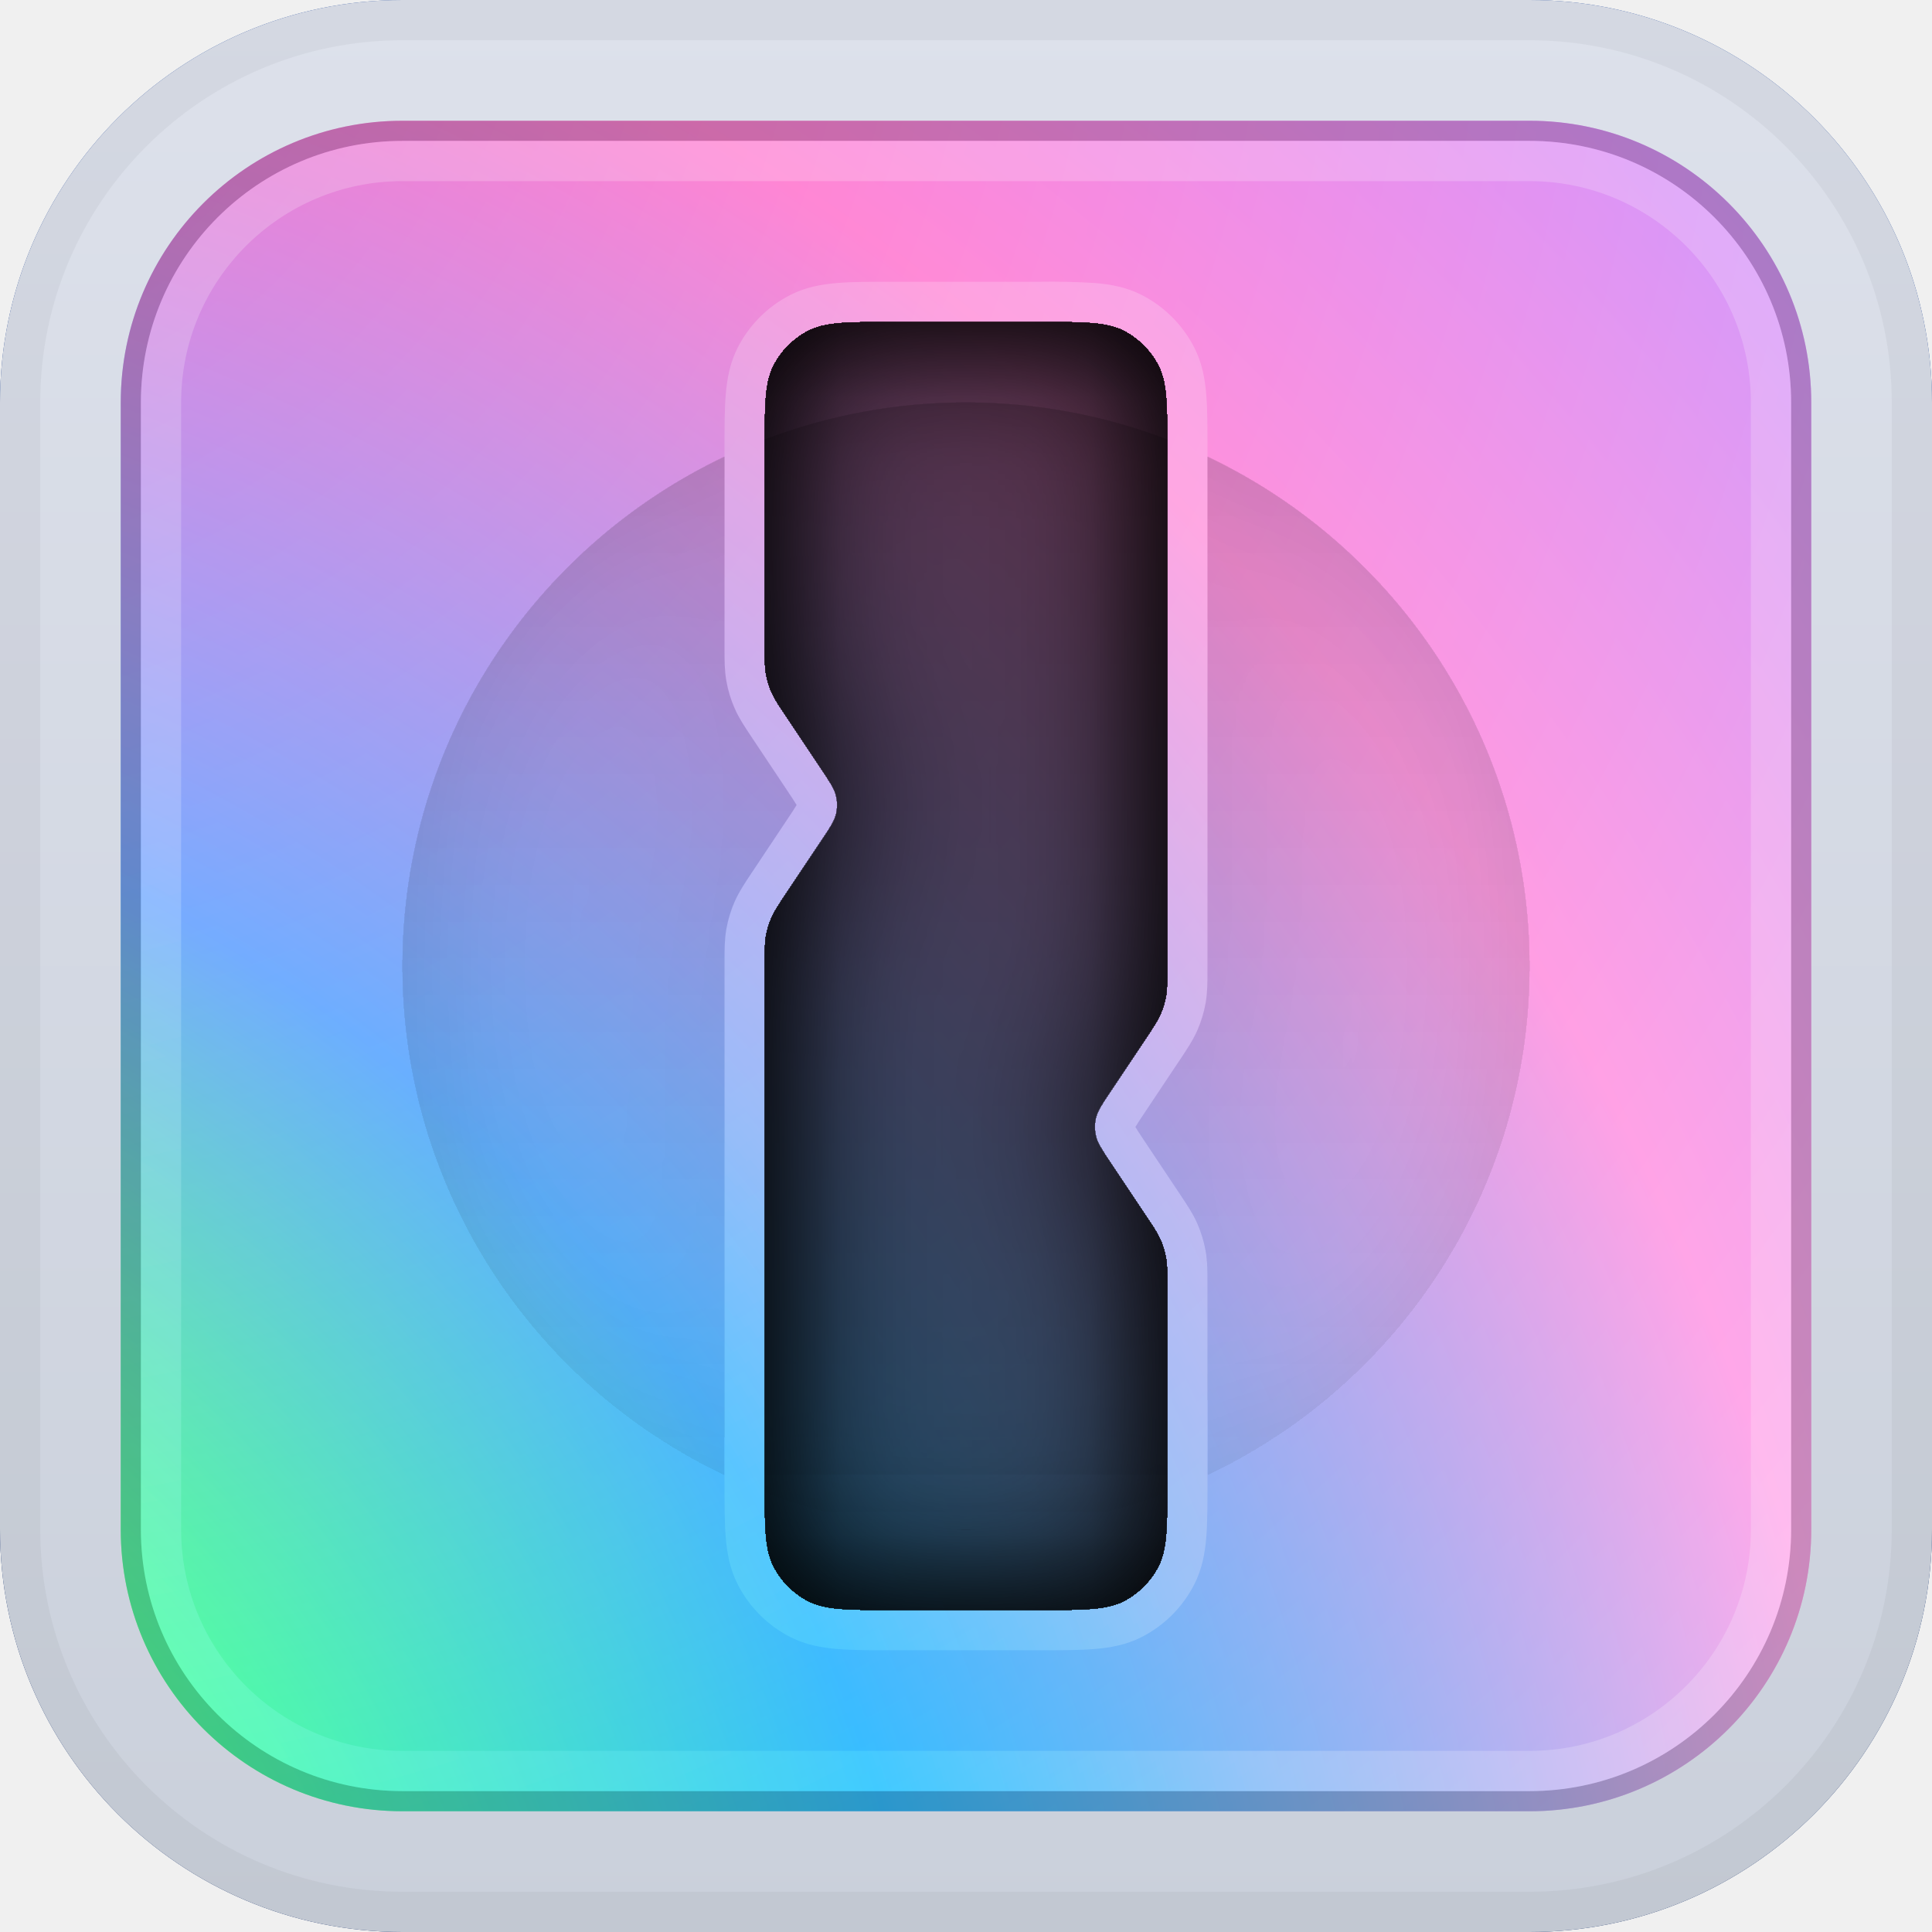
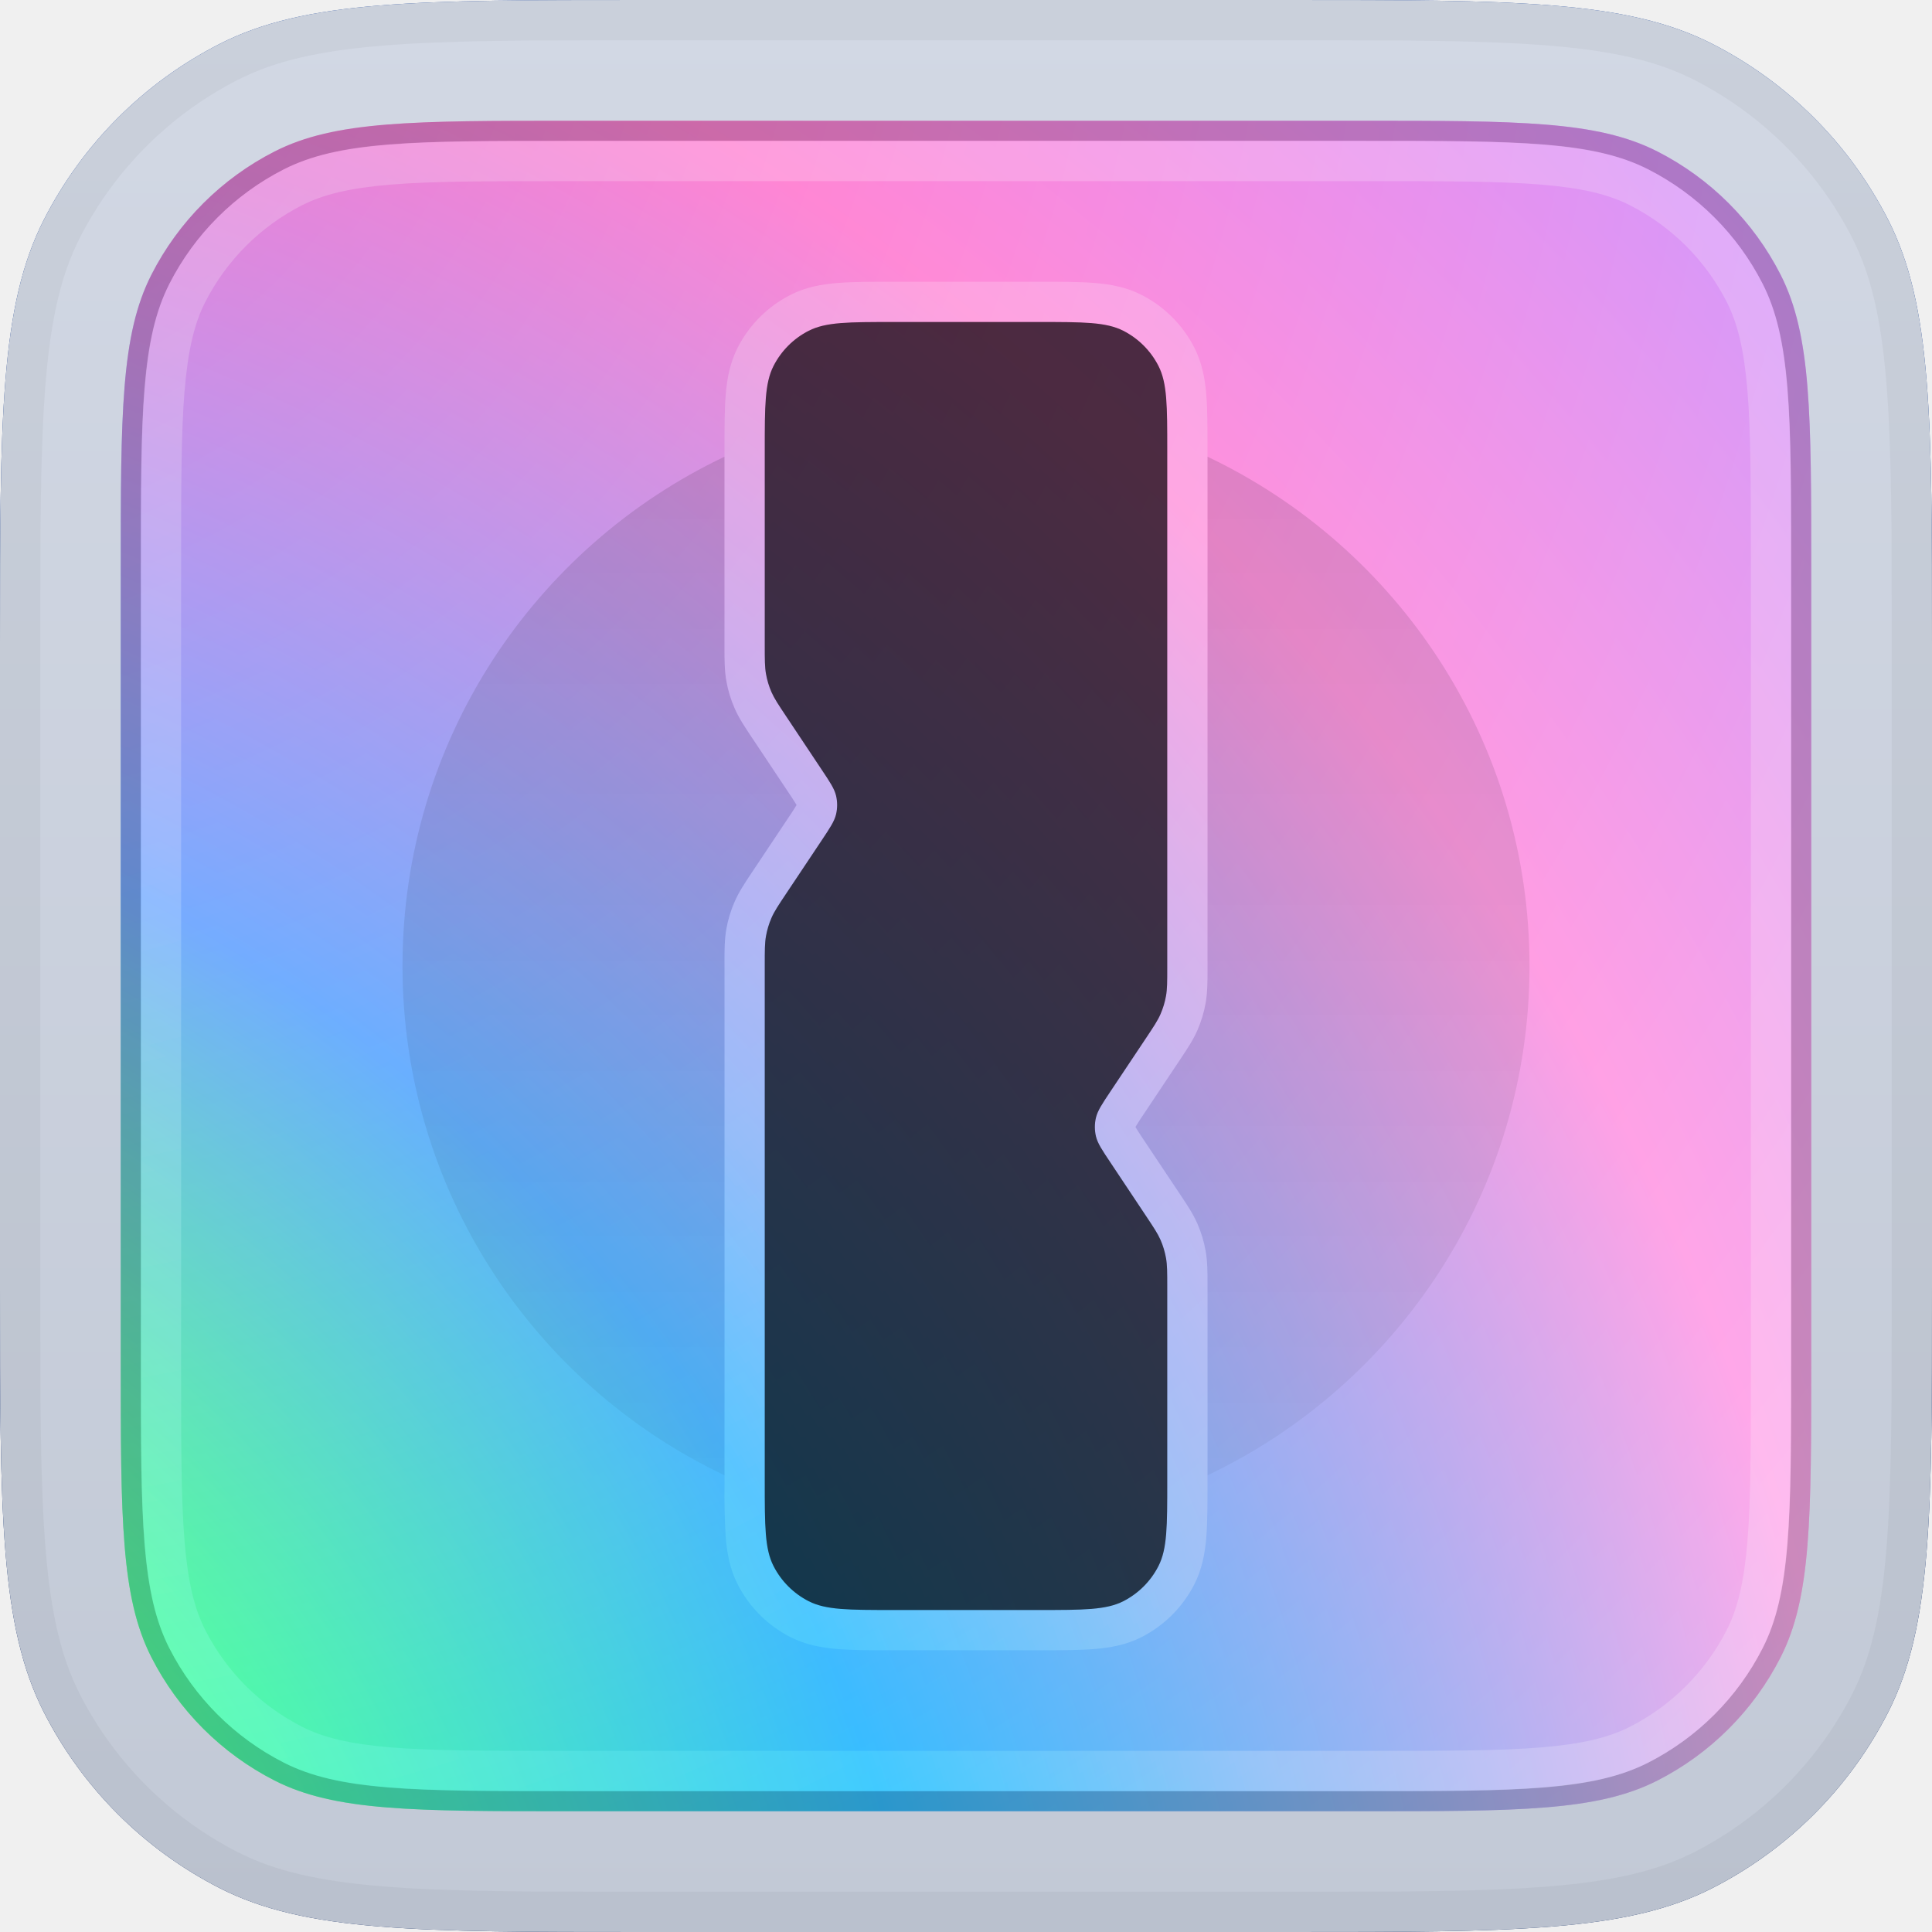
- <svg xmlns="http://www.w3.org/2000/svg" width="48" height="48" fill="none">
-   <rect width="48" height="48" rx="10" fill="url(#a)" />
-   <rect width="48" height="48" rx="10" fill="url(#b)" />
-   <rect x=".5" y=".5" width="47" height="47" rx="9.5" stroke="#000" stroke-opacity=".04" />
-   <rect x="3" y="3" width="42" height="42" rx="7" fill="url(#c)" />
-   <rect x="3" y="3" width="42" height="42" rx="7" fill="url(#d)" fill-opacity=".7" style="mix-blend-mode:screen" />
-   <rect x="3.25" y="3.25" width="41.5" height="41.5" rx="6.75" stroke="#000" stroke-opacity=".2" stroke-width=".5" />
-   <rect x="4" y="4" width="40" height="40" rx="6" stroke="#fff" stroke-opacity=".2" style="mix-blend-mode:overlay" />
-   <g filter="url(#e)">
-     <path fill-rule="evenodd" clip-rule="evenodd" d="M18 11.347c-4.73 2.247-8 7.068-8 12.653 0 5.585 3.27 10.406 8 12.653V23.908c0-.3 0-.565.047-.829.04-.232.11-.458.204-.674.107-.245.254-.465.42-.715l.034-.05.871-1.307a6.86 6.86 0 0 0 .212-.327L19.79 20l-.003-.006a6.86 6.86 0 0 0-.212-.327l-.87-1.306-.034-.05c-.167-.25-.314-.471-.421-.716a2.994 2.994 0 0 1-.204-.674C18 16.657 18 16.392 18 16.092V11.347Zm11 25.734c-1.553.594-3.238.919-5 .919s-3.447-.325-5-.92V23.97c0-.36 0-.54.031-.714.028-.155.073-.306.136-.45.07-.162.17-.311.37-.611l.871-1.306c.214-.321.321-.482.363-.655a1 1 0 0 0 0-.466c-.042-.173-.149-.334-.363-.654l-.87-1.307c-.2-.3-.3-.45-.371-.611a2.003 2.003 0 0 1-.136-.45C19 16.571 19 16.391 19 16.031V10.92a13.967 13.967 0 0 1 5-.92c1.762 0 3.447.325 5 .92V24.03c0 .36 0 .54-.031.714a2.003 2.003 0 0 1-.136.45c-.07.162-.17.311-.37.611l-.871 1.306c-.214.321-.321.482-.363.655a1 1 0 0 0 0 .466c.042.173.149.334.363.654l.87 1.307c.2.3.3.45.371.611.063.144.108.295.136.45.031.174.031.354.031.714V37.08Zm1-.428c4.73-2.247 8-7.068 8-12.653 0-5.585-3.27-10.406-8-12.653v12.745c0 .3 0 .565-.047.829-.04.232-.11.458-.204.674-.107.245-.254.465-.42.715l-.034.05-.871 1.307a6.86 6.86 0 0 0-.212.327L28.21 28l.003.006c.039.067.098.156.212.327l.87 1.306.034.05c.167.25.314.471.421.716.095.216.163.442.204.674.047.264.047.529.047.829V36.653Z" fill="url(#f)" />
-   </g>
-   <path d="M25.8 7.5h-3.621c-.542 0-.98 0-1.333.029-.365.03-.685.093-.981.243a2.5 2.5 0 0 0-1.092 1.093c-.151.296-.214.616-.244.98-.029.355-.029.792-.029 1.334v4.894c0 .32 0 .542.039.76.034.193.091.382.17.562.088.203.212.387.39.654l.022.035.871 1.306c.236.353.277.428.292.494a.501.501 0 0 1 0 .232c-.015.066-.056.14-.292.494l-.87 1.306-.024.035c-.177.267-.3.451-.39.654-.078.18-.135.369-.17.562-.038.218-.038.44-.038.76v12.894c0 .542 0 .98.029 1.333.03.365.093.685.244.981a2.5 2.5 0 0 0 1.092 1.093c.296.15.616.213.98.243.355.029.792.029 1.334.029h3.642c.542 0 .98 0 1.333-.029.365-.03.685-.093.981-.243a2.5 2.5 0 0 0 1.092-1.093c.151-.296.214-.616.244-.98.029-.355.029-.792.029-1.334v-4.894c0-.32 0-.542-.039-.76a2.499 2.499 0 0 0-.17-.562c-.088-.203-.212-.387-.39-.654l-.022-.035-.871-1.306c-.236-.353-.277-.428-.292-.494a.501.501 0 0 1 0-.232c.015-.066.056-.14.292-.494l.87-1.306.024-.035c.177-.267.3-.451.39-.654.078-.18.135-.369.17-.562.038-.218.038-.44.038-.76V11.179c0-.542 0-.98-.029-1.333-.03-.365-.093-.685-.244-.981a2.5 2.5 0 0 0-1.092-1.093c-.296-.15-.616-.213-.98-.243A17.761 17.761 0 0 0 25.82 7.5H25.8Z" stroke="#fff" stroke-opacity=".2" style="mix-blend-mode:overlay" />
-   <g filter="url(#g)">
-     <path d="M19 11.2c0-1.12 0-1.68.218-2.108a2 2 0 0 1 .874-.874C20.52 8 21.08 8 22.2 8h3.6c1.12 0 1.68 0 2.108.218a2 2 0 0 1 .874.874C29 9.52 29 10.08 29 11.2v12.831c0 .36 0 .54-.031.714a2.003 2.003 0 0 1-.136.45c-.07.162-.17.311-.37.611l-.871 1.306c-.214.321-.321.482-.363.655a1 1 0 0 0 0 .466c.042.173.149.334.363.654l.87 1.307c.2.3.3.45.371.611.063.144.108.295.136.45.031.174.031.354.031.714V36.8c0 1.12 0 1.68-.218 2.108a2 2 0 0 1-.874.874C27.48 40 26.92 40 25.8 40h-3.6c-1.12 0-1.68 0-2.108-.218a2 2 0 0 1-.874-.874C19 38.48 19 37.92 19 36.8V23.969c0-.36 0-.54.031-.714.028-.155.073-.306.136-.45.07-.162.17-.311.37-.611l.871-1.306c.214-.321.321-.482.363-.655a1 1 0 0 0 0-.466c-.042-.173-.149-.334-.363-.654l-.87-1.307c-.2-.3-.3-.45-.371-.611a2.003 2.003 0 0 1-.136-.45C19 16.571 19 16.391 19 16.031V11.2Z" fill="#000" fill-opacity=".6" />
-   </g>
+ <svg xmlns="http://www.w3.org/2000/svg" fill="none" viewBox="0 0 48 48">
+   <path fill="url(#a)" d="M0 16c0-5.6 0-8.4 1.09-10.54a10 10 0 0 1 4.37-4.37C7.6 0 10.4 0 16 0h16c5.6 0 8.4 0 10.54 1.09a10 10 0 0 1 4.37 4.37C48 7.6 48 10.4 48 16v16c0 5.6 0 8.4-1.09 10.54a10.001 10.001 0 0 1-4.37 4.37C40.4 48 37.6 48 32 48H16c-5.6 0-8.4 0-10.54-1.09a10 10 0 0 1-4.37-4.37C0 40.4 0 37.6 0 32V16Z" />
+   <path fill="url(#b)" d="M0 16c0-5.6 0-8.4 1.09-10.54a10 10 0 0 1 4.37-4.37C7.6 0 10.4 0 16 0h16c5.6 0 8.4 0 10.54 1.09a10 10 0 0 1 4.37 4.37C48 7.6 48 10.4 48 16v16c0 5.6 0 8.4-1.09 10.54a10.001 10.001 0 0 1-4.37 4.37C40.4 48 37.6 48 32 48H16c-5.6 0-8.4 0-10.54-1.09a10 10 0 0 1-4.37-4.37C0 40.4 0 37.6 0 32V16Z" />
+   <path fill="#000" fill-opacity=".04" fill-rule="evenodd" d="M1.133 9.513C1 11.131 1 13.183 1 16v16c0 2.817 0 4.87.133 6.486.131 1.606.387 2.695.848 3.6a9 9 0 0 0 3.933 3.933c.905.461 1.994.717 3.6.848C11.13 47 13.183 47 16 47h16c2.817 0 4.87 0 6.486-.133 1.606-.131 2.695-.387 3.6-.848a9 9 0 0 0 3.933-3.933c.461-.905.717-1.994.848-3.6C47 36.87 47 34.816 47 32V16c0-2.817 0-4.87-.133-6.487-.131-1.605-.387-2.694-.848-3.599a9 9 0 0 0-3.933-3.933c-.905-.461-1.994-.717-3.6-.848C36.87 1 34.816 1 32 1H16c-2.817 0-4.87 0-6.487.133-1.605.131-2.694.387-3.599.848a9 9 0 0 0-3.933 3.933c-.461.905-.717 1.994-.848 3.6ZM1.09 5.46C0 7.6 0 10.4 0 16v16c0 5.6 0 8.4 1.09 10.54a10 10 0 0 0 4.37 4.37C7.6 48 10.4 48 16 48h16c5.6 0 8.4 0 10.54-1.09a10.001 10.001 0 0 0 4.37-4.37C48 40.4 48 37.6 48 32V16c0-5.6 0-8.4-1.09-10.54a10 10 0 0 0-4.37-4.37C40.4 0 37.6 0 32 0H16C10.4 0 7.6 0 5.46 1.09a10 10 0 0 0-4.37 4.37Z" clip-rule="evenodd" />
+   <path fill="url(#c)" d="M3 14.2c0-3.92 0-5.88.763-7.378a7 7 0 0 1 3.06-3.059C8.318 3 10.28 3 14.2 3h19.6c3.92 0 5.88 0 7.378.763a7 7 0 0 1 3.059 3.06C45 8.318 45 10.28 45 14.2v19.6c0 3.92 0 5.88-.763 7.378a7 7 0 0 1-3.06 3.059C39.682 45 37.72 45 33.8 45H14.2c-3.92 0-5.88 0-7.378-.763a7 7 0 0 1-3.059-3.06C3 39.682 3 37.72 3 33.8V14.2Z" />
+   <path fill="url(#d)" fill-opacity=".7" d="M3 14.2c0-3.92 0-5.88.763-7.378a7 7 0 0 1 3.06-3.059C8.318 3 10.28 3 14.2 3h19.6c3.92 0 5.88 0 7.378.763a7 7 0 0 1 3.059 3.06C45 8.318 45 10.28 45 14.2v19.6c0 3.92 0 5.88-.763 7.378a7 7 0 0 1-3.06 3.059C39.682 45 37.72 45 33.8 45H14.2c-3.92 0-5.88 0-7.378-.763a7 7 0 0 1-3.059-3.06C3 39.682 3 37.72 3 33.8V14.2Z" style="mix-blend-mode:screen" />
+   <path fill="#000" fill-opacity=".2" fill-rule="evenodd" d="M3.594 9.643C3.5 10.785 3.5 12.232 3.5 14.2v19.6c0 1.968 0 3.415.094 4.557.093 1.136.275 1.928.614 2.594a6.5 6.5 0 0 0 2.841 2.84c.667.34 1.458.522 2.594.615 1.142.094 2.589.094 4.557.094h19.6c1.968 0 3.415 0 4.557-.094 1.136-.093 1.928-.275 2.594-.614a6.499 6.499 0 0 0 2.84-2.841c.34-.666.522-1.458.615-2.594.094-1.142.094-2.589.094-4.557V14.2c0-1.968 0-3.415-.094-4.557-.093-1.136-.275-1.927-.614-2.594a6.5 6.5 0 0 0-2.841-2.84c-.666-.34-1.458-.522-2.594-.615C37.215 3.5 35.768 3.5 33.8 3.5H14.2c-1.968 0-3.415 0-4.557.094-1.136.093-1.927.275-2.594.614A6.5 6.5 0 0 0 4.21 7.05c-.34.667-.522 1.458-.615 2.594Zm.169-2.82C3 8.318 3 10.28 3 14.2v19.6c0 3.92 0 5.88.763 7.378a7 7 0 0 0 3.06 3.059C8.318 45 10.28 45 14.2 45h19.6c3.92 0 5.88 0 7.378-.763a7 7 0 0 0 3.059-3.06C45 39.682 45 37.72 45 33.8V14.2c0-3.92 0-5.88-.763-7.378a7 7 0 0 0-3.06-3.059C39.682 3 37.72 3 33.8 3H14.2c-3.92 0-5.88 0-7.378.763a7 7 0 0 0-3.059 3.06Z" clip-rule="evenodd" />
+   <path fill="#fff" fill-opacity=".2" fill-rule="evenodd" d="M4.585 9.712C4.501 10.746 4.5 12.063 4.5 13.9v20.2c0 1.837 0 3.154.085 4.188.084 1.022.244 1.678.514 2.209A5.5 5.5 0 0 0 7.503 42.9c.53.27 1.187.43 2.21.514 1.033.084 2.35.085 4.187.085h20.2c1.837 0 3.154 0 4.188-.085 1.022-.084 1.678-.244 2.209-.514a5.5 5.5 0 0 0 2.404-2.404c.27-.53.43-1.187.514-2.21.084-1.033.085-2.35.085-4.187V13.9c0-1.837 0-3.154-.085-4.188-.084-1.022-.244-1.678-.514-2.209A5.5 5.5 0 0 0 40.496 5.1c-.53-.27-1.187-.43-2.21-.514-1.033-.084-2.35-.085-4.187-.085H13.9c-1.837 0-3.154 0-4.188.085-1.022.084-1.678.244-2.209.514A5.5 5.5 0 0 0 5.1 7.503c-.27.53-.43 1.187-.514 2.21ZM4.208 7.05C3.5 8.44 3.5 10.26 3.5 13.9v20.2c0 3.64 0 5.46.708 6.85a6.5 6.5 0 0 0 2.841 2.841c1.39.709 3.21.709 6.851.709h20.2c3.64 0 5.46 0 6.85-.709a6.499 6.499 0 0 0 2.841-2.84c.709-1.39.709-3.21.709-6.851V13.9c0-3.64 0-5.46-.709-6.85a6.5 6.5 0 0 0-2.84-2.842C39.56 3.5 37.74 3.5 34.1 3.5H13.9c-3.64 0-5.46 0-6.85.708A6.5 6.5 0 0 0 4.207 7.05Z" clip-rule="evenodd" style="mix-blend-mode:overlay" />
+   <path fill="url(#e)" d="M18 11.347c-4.73 2.247-8 7.068-8 12.653 0 5.585 3.27 10.406 8 12.653V23.908c0-.3 0-.565.047-.829.04-.232.11-.458.204-.674.107-.245.254-.465.42-.715l.905-1.357a6.86 6.86 0 0 0 .212-.327L19.79 20l-.003-.006a6.86 6.86 0 0 0-.212-.327l-.904-1.357c-.167-.25-.314-.47-.421-.715a2.994 2.994 0 0 1-.204-.674C18 16.657 18 16.392 18 16.092v-4.745Z" />
+   <path fill="url(#f)" d="M30 36.653c4.73-2.247 8-7.068 8-12.653 0-5.585-3.27-10.406-8-12.653v12.745c0 .3 0 .565-.047.829-.04.232-.11.458-.204.674-.107.245-.254.465-.42.715l-.905 1.357a6.86 6.86 0 0 0-.212.327L28.21 28l.003.006c.039.067.098.156.212.327l.904 1.357c.167.25.314.47.421.715.095.216.163.442.204.674.047.264.047.529.047.829v4.745Z" />
+   <path fill="#fff" fill-opacity=".2" fill-rule="evenodd" d="M20.092 39.782a2 2 0 0 1-.874-.874C19 38.48 19 37.92 19 36.8V23.969c0-.36 0-.54.031-.714.028-.155.073-.306.136-.45.07-.162.17-.311.37-.611l.871-1.306c.214-.321.321-.482.363-.655a1 1 0 0 0 0-.466c-.042-.173-.149-.334-.363-.654l-.87-1.307c-.2-.3-.3-.45-.37-.611a1.998 1.998 0 0 1-.137-.45c-.03-.174-.03-.354-.03-.714V11.2c0-1.12 0-1.68.217-2.108a2 2 0 0 1 .874-.874C20.52 8 21.08 8 22.2 8h3.6c1.12 0 1.68 0 2.108.218a2 2 0 0 1 .874.874C29 9.52 29 10.08 29 11.2v12.831c0 .36 0 .54-.031.714a1.998 1.998 0 0 1-.136.45c-.07.162-.17.311-.37.611l-.871 1.306c-.214.321-.321.482-.363.655a1 1 0 0 0 0 .466c.042.173.149.334.363.654l.87 1.307c.2.3.3.45.371.611.063.144.109.295.136.45.031.174.031.354.031.714V36.8c0 1.12 0 1.68-.218 2.108a2 2 0 0 1-.874.874C27.48 40 26.92 40 25.8 40h-3.6c-1.12 0-1.68 0-2.108-.218ZM19.791 20l-.003-.006a6.86 6.86 0 0 0-.212-.327l-.87-1.306-.034-.05c-.167-.25-.314-.471-.421-.716a3 3 0 0 1-.204-.674C18 16.657 18 16.392 18 16.092v-4.93c0-.528 0-.982.03-1.357.033-.395.104-.789.297-1.167a3 3 0 0 1 1.311-1.311c.378-.193.772-.264 1.167-.296C21.18 7 21.635 7 22.162 7h3.677c.527 0 .982 0 1.356.03.395.033.789.104 1.167.297a3 3 0 0 1 1.311 1.311c.193.378.264.772.297 1.167.03.375.03.83.03 1.357v12.93c0 .3 0 .565-.047.829a3 3 0 0 1-.203.674c-.108.245-.255.465-.422.715-.01.017-.022.034-.033.05l-.871 1.307a6.86 6.86 0 0 0-.211.327l-.004.006.004.006c.038.067.097.156.21.327l.872 1.306.033.05c.167.25.314.471.422.716a3 3 0 0 1 .203.674c.047.264.047.529.047.829v4.93c0 .528 0 .983-.03 1.357-.033.395-.104.789-.297 1.167a3 3 0 0 1-1.311 1.311c-.378.193-.772.264-1.167.296-.375.031-.83.031-1.356.031h-3.677c-.528 0-.982 0-1.357-.03-.395-.033-.788-.104-1.167-.297a3 3 0 0 1-1.311-1.311c-.193-.378-.264-.772-.296-1.167a17.23 17.23 0 0 1-.03-1.356v-12.87L18 23.908c0-.3 0-.565.047-.829a3 3 0 0 1 .204-.674c.107-.245.254-.465.42-.715l.034-.05.871-1.307a6.86 6.86 0 0 0 .212-.327L19.79 20Z" clip-rule="evenodd" style="mix-blend-mode:overlay" />
+   <path fill="#000" fill-opacity=".7" d="M19 11.2c0-1.12 0-1.68.218-2.108a2 2 0 0 1 .874-.874C20.52 8 21.08 8 22.2 8h3.6c1.12 0 1.68 0 2.108.218a2 2 0 0 1 .874.874C29 9.52 29 10.08 29 11.2v12.831c0 .36 0 .54-.031.714a2.003 2.003 0 0 1-.136.45c-.07.162-.17.311-.37.611l-.871 1.306c-.214.321-.321.482-.363.655a1 1 0 0 0 0 .466c.042.173.149.334.363.654l.87 1.307c.2.3.3.45.371.611.063.144.108.295.136.45.031.174.031.354.031.714V36.8c0 1.12 0 1.68-.218 2.108a2 2 0 0 1-.874.874C27.48 40 26.92 40 25.8 40h-3.6c-1.12 0-1.68 0-2.108-.218a2 2 0 0 1-.874-.874C19 38.48 19 37.92 19 36.8V23.969c0-.36 0-.54.031-.714.028-.155.073-.306.136-.45.07-.162.17-.311.37-.611l.871-1.306c.214-.321.321-.482.363-.655a1 1 0 0 0 0-.466c-.042-.173-.149-.334-.363-.654l-.87-1.307c-.2-.3-.3-.45-.371-.611a2.003 2.003 0 0 1-.136-.45C19 16.571 19 16.391 19 16.031V11.2Z" />
  <defs>
-     <linearGradient id="a" x1="24" y1="0" x2="24" y2="48" gradientUnits="userSpaceOnUse">
+     <linearGradient id="a" x1="24" x2="24" y1="0" y2="48" gradientUnits="userSpaceOnUse">
      <stop stop-color="#174299" />
      <stop offset="1" stop-color="#001E59" />
    </linearGradient>
-     <linearGradient id="b" x1="24" y1="0" x2="24" y2="48" gradientUnits="userSpaceOnUse">
-       <stop stop-color="#DDE1EB" />
-       <stop offset="1" stop-color="#CAD0DB" />
+     <linearGradient id="b" x1="24" x2="24" y1="0" y2="48" gradientUnits="userSpaceOnUse">
+       <stop stop-color="#D2D8E4" />
+       <stop offset="1" stop-color="#C2C9D6" />
    </linearGradient>
-     <linearGradient id="f" x1="24" y1="10" x2="24" y2="38" gradientUnits="userSpaceOnUse">
+     <linearGradient id="e" x1="24" x2="24" y1="10" y2="38" gradientUnits="userSpaceOnUse">
      <stop stop-opacity=".12" />
-       <stop offset="1" stop-opacity="0" />
-       <stop offset="1" stop-opacity=".08" />
+       <stop offset="1" stop-opacity=".04" />
    </linearGradient>
-     <radialGradient id="c" cx="0" cy="0" r="1" gradientUnits="userSpaceOnUse" gradientTransform="rotate(-40.077 69.815 48.665) scale(82.9048)">
+     <linearGradient id="f" x1="24" x2="24" y1="10" y2="38" gradientUnits="userSpaceOnUse">
+       <stop stop-opacity=".12" />
+       <stop offset="1" stop-opacity=".04" />
+     </linearGradient>
+     <radialGradient id="c" cx="0" cy="0" r="1" gradientTransform="rotate(-40.077 69.815 48.665) scale(82.9048)" gradientUnits="userSpaceOnUse">
      <stop offset=".276" stop-color="#20FF4D" />
      <stop offset=".464" stop-color="#1499FF" />
      <stop offset=".755" stop-color="#FF6FC6" />
      <stop offset="1" stop-color="#BC67FF" />
    </radialGradient>
-     <radialGradient id="d" cx="0" cy="0" r="1" gradientUnits="userSpaceOnUse" gradientTransform="rotate(45 2.52 -6.082) scale(68.6777)">
+     <radialGradient id="d" cx="0" cy="0" r="1" gradientTransform="rotate(45 2.52 -6.082) scale(68.6777)" gradientUnits="userSpaceOnUse">
      <stop stop-color="red" />
      <stop offset="1" stop-color="#00A3FF" />
    </radialGradient>
-     <filter id="e" x="10" y="10" width="28" height="28" filterUnits="userSpaceOnUse" color-interpolation-filters="sRGB">
-       <feFlood flood-opacity="0" result="BackgroundImageFix" />
-       <feBlend in="SourceGraphic" in2="BackgroundImageFix" result="shape" />
-       <feColorMatrix in="SourceAlpha" values="0 0 0 0 0 0 0 0 0 0 0 0 0 0 0 0 0 0 127 0" result="hardAlpha" />
-       <feOffset />
-       <feGaussianBlur stdDeviation="2" />
-       <feComposite in2="hardAlpha" operator="arithmetic" k2="-1" k3="1" />
-       <feColorMatrix values="0 0 0 0 0 0 0 0 0 0 0 0 0 0 0 0 0 0 0.08 0" />
-       <feBlend in2="shape" result="effect1_innerShadow_251_1214" />
-     </filter>
-     <filter id="g" x="19" y="8" width="10" height="32" filterUnits="userSpaceOnUse" color-interpolation-filters="sRGB">
-       <feFlood flood-opacity="0" result="BackgroundImageFix" />
-       <feBlend in="SourceGraphic" in2="BackgroundImageFix" result="shape" />
-       <feColorMatrix in="SourceAlpha" values="0 0 0 0 0 0 0 0 0 0 0 0 0 0 0 0 0 0 127 0" result="hardAlpha" />
-       <feOffset />
-       <feGaussianBlur stdDeviation="2" />
-       <feComposite in2="hardAlpha" operator="arithmetic" k2="-1" k3="1" />
-       <feColorMatrix values="0 0 0 0 0 0 0 0 0 0 0 0 0 0 0 0 0 0 1 0" />
-       <feBlend in2="shape" result="effect1_innerShadow_251_1214" />
-     </filter>
  </defs>
</svg>
